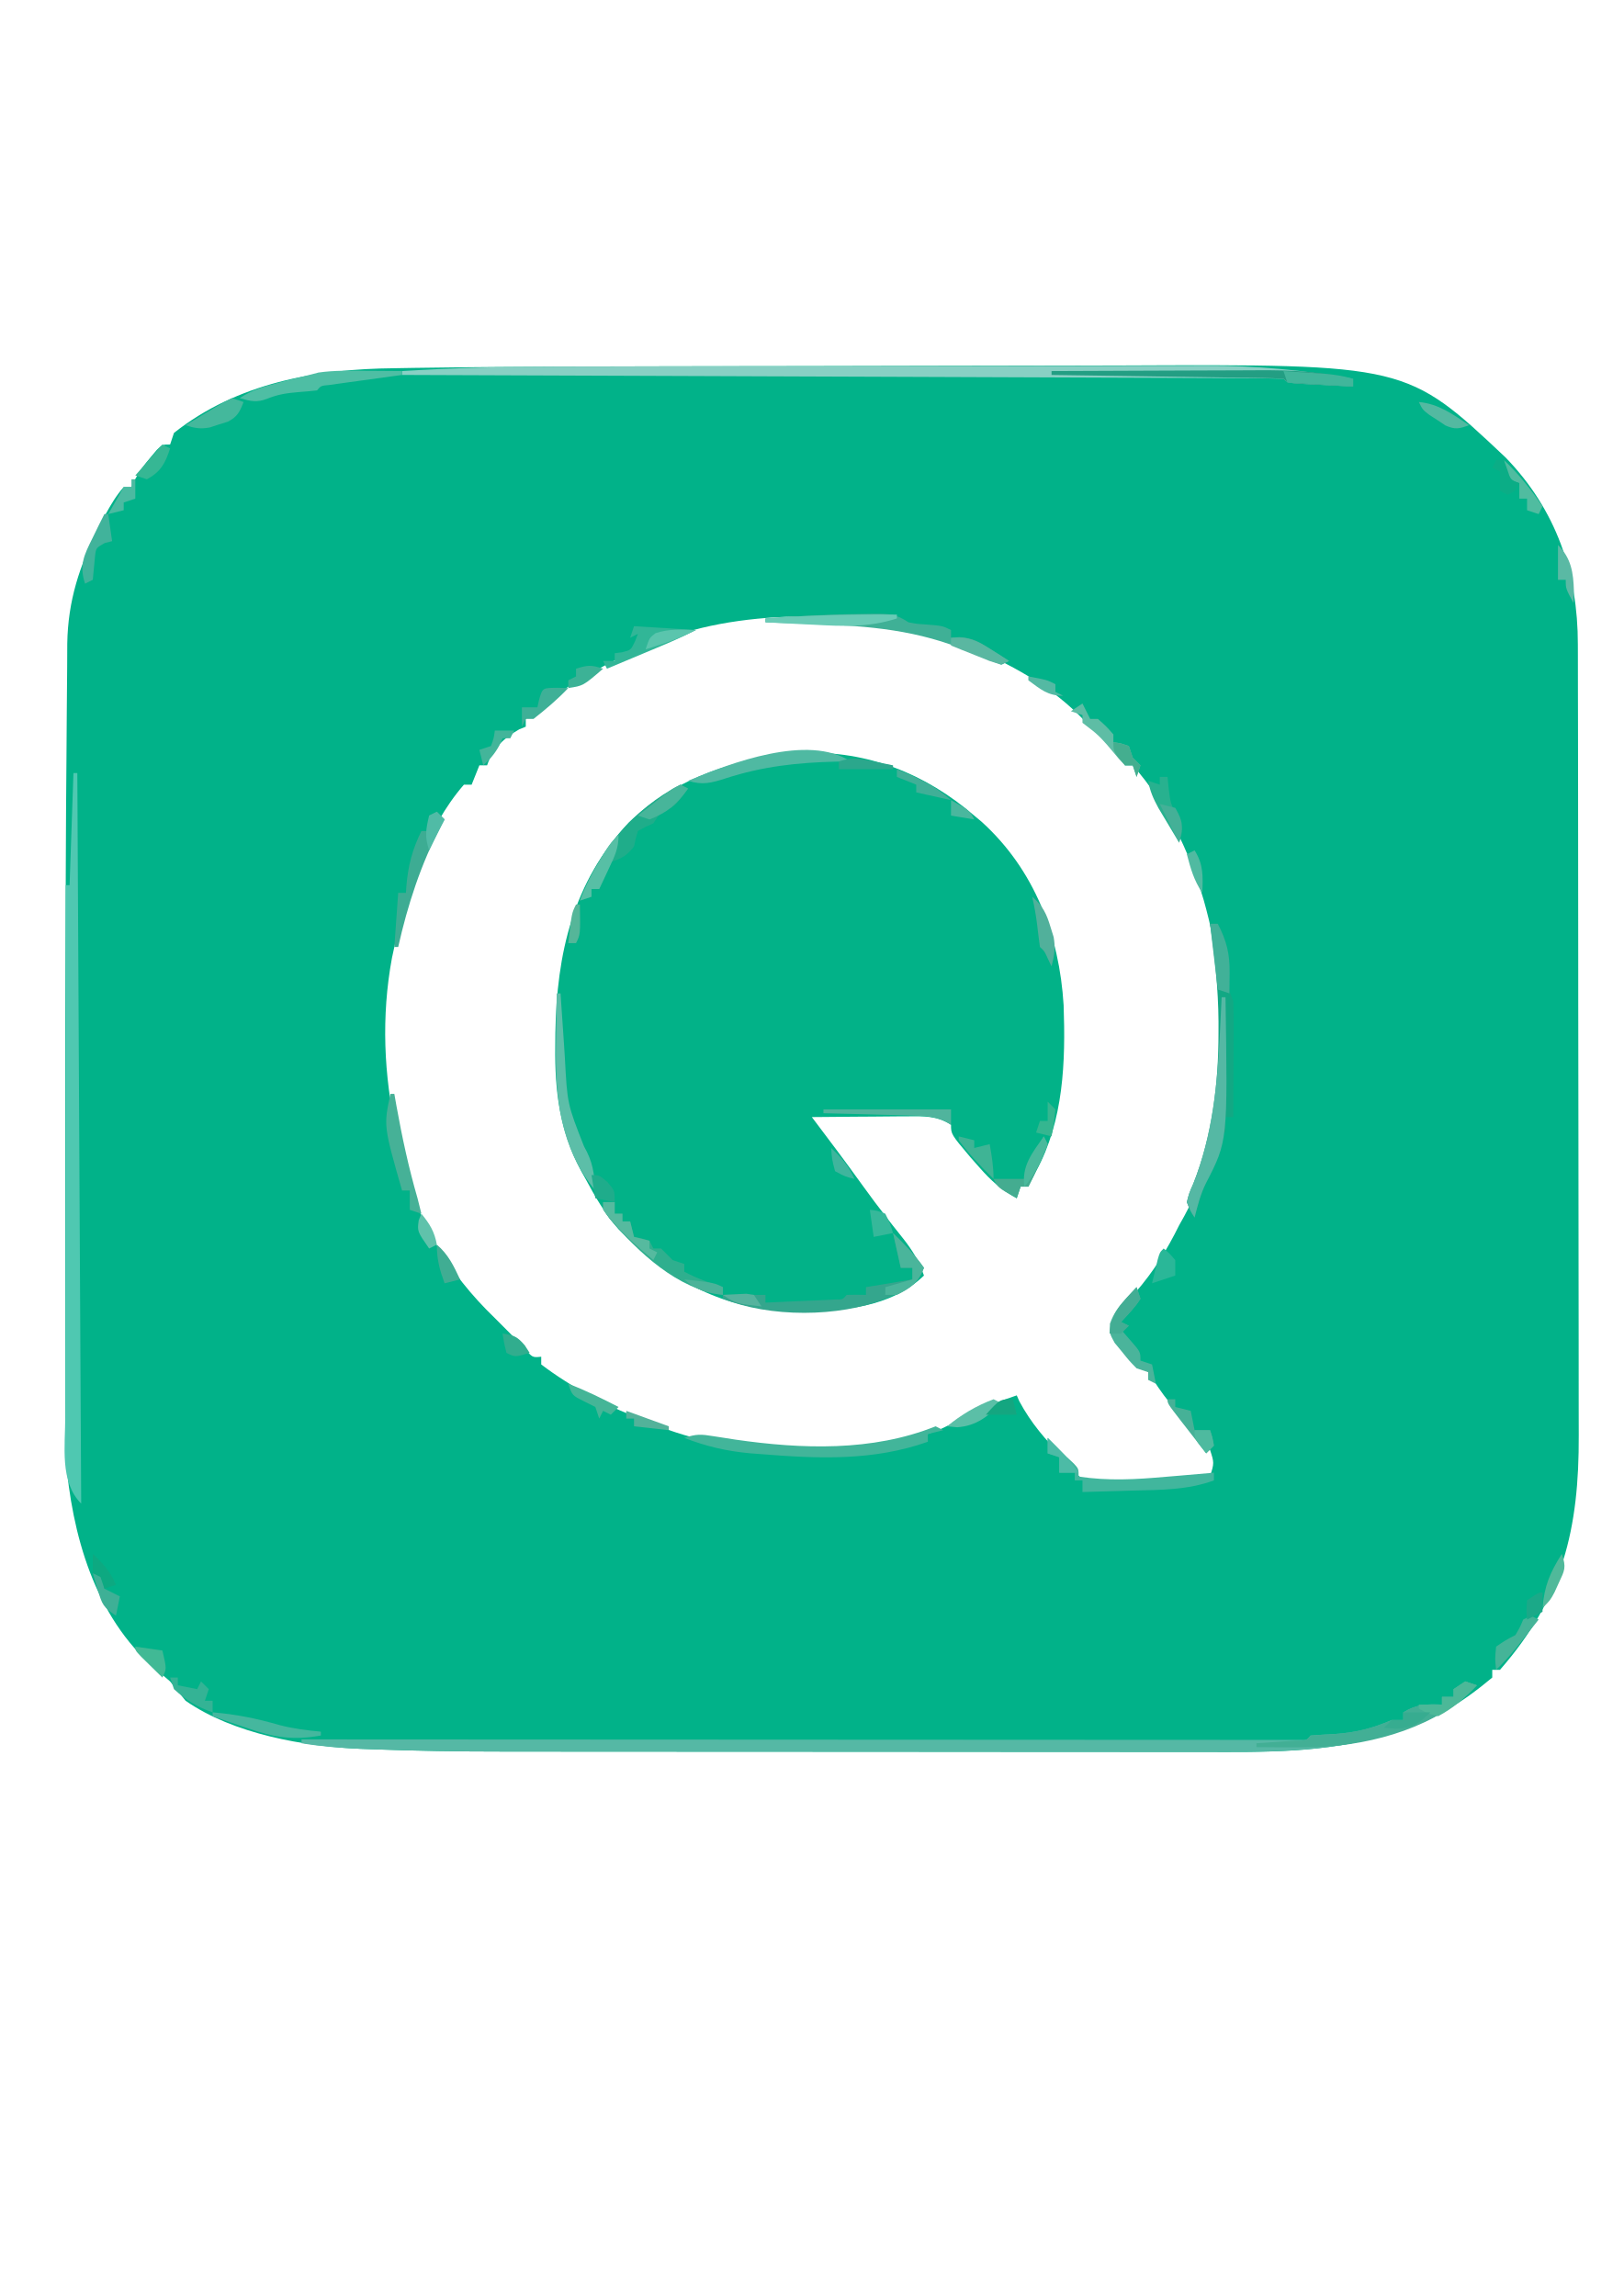
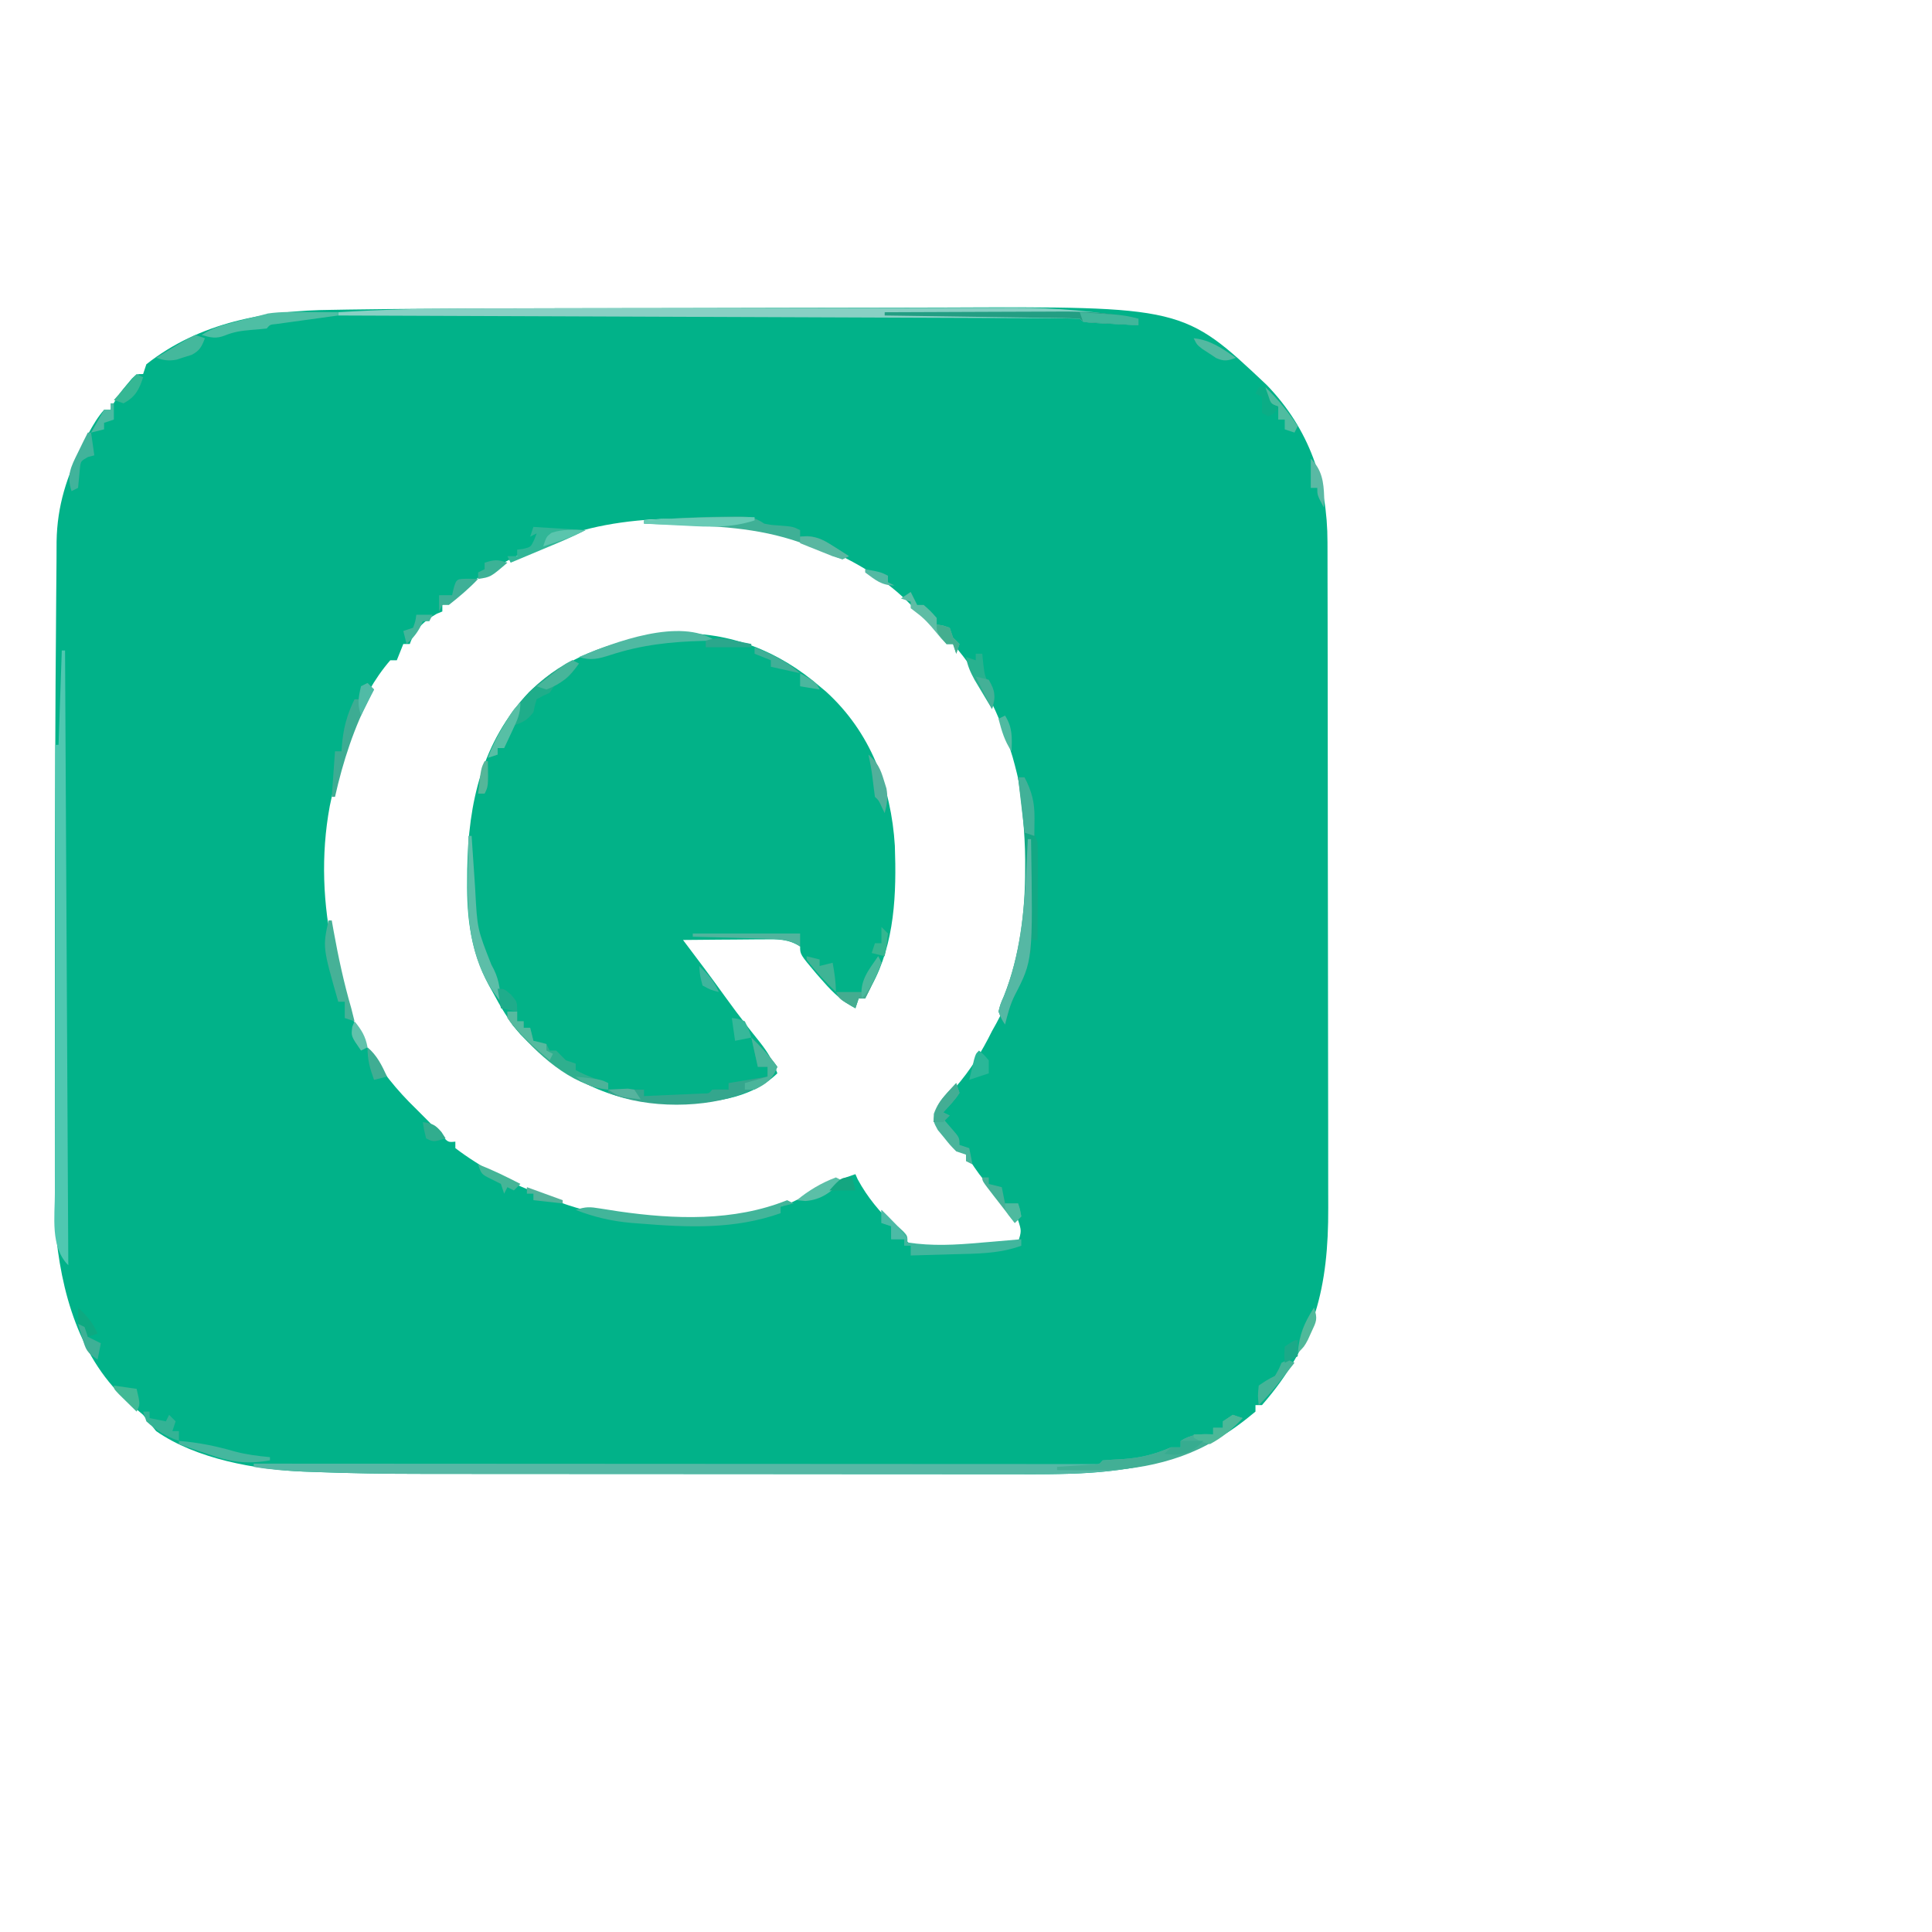
- <svg xmlns="http://www.w3.org/2000/svg" version="1.1" width="420" height="594">
+ <svg xmlns="http://www.w3.org/2000/svg" version="1.1" viewBox="0 0 594 594" preserveAspectRatio="xMidYMid meet">
  <path d="M0 0 C14.169 -0.128 28.338 -0.164 42.507 -0.186 C44.745 -0.19 46.983 -0.194 49.22 -0.199 C59.719 -0.218 70.217 -0.232 80.716 -0.24 C92.7 -0.25 104.683 -0.277 116.667 -0.317 C126.038 -0.347 135.409 -0.362 144.78 -0.365 C150.332 -0.367 155.884 -0.376 161.436 -0.402 C235.324 -0.724 235.324 -0.724 260.961 23.454 C274.025 37.008 279.623 53.334 279.605 71.803 C279.609 73.232 279.609 73.232 279.614 74.69 C279.623 77.866 279.624 81.042 279.626 84.218 C279.63 86.502 279.635 88.786 279.641 91.07 C279.654 97.265 279.66 103.459 279.665 109.653 C279.668 113.528 279.672 117.402 279.676 121.276 C279.688 132.022 279.699 142.768 279.702 153.513 C279.702 154.2 279.702 154.886 279.703 155.594 C279.703 156.282 279.703 156.97 279.703 157.679 C279.704 159.073 279.704 160.468 279.705 161.862 C279.705 162.554 279.705 163.245 279.705 163.958 C279.709 175.154 279.727 186.351 279.75 197.547 C279.774 209.067 279.786 220.587 279.787 232.106 C279.788 238.564 279.794 245.022 279.812 251.48 C279.829 257.559 279.831 263.638 279.822 269.717 C279.821 271.94 279.826 274.162 279.835 276.385 C279.937 300.551 275.75 318.42 259.464 337.052 C258.804 337.052 258.144 337.052 257.464 337.052 C257.464 337.712 257.464 338.372 257.464 339.052 C249.838 345.443 242.107 350.365 232.464 353.052 C231.63 353.324 230.796 353.596 229.937 353.876 C214.583 358.609 198.357 358.341 182.461 358.295 C180.302 358.296 178.143 358.298 175.984 358.301 C170.167 358.305 164.35 358.298 158.534 358.288 C152.408 358.279 146.282 358.281 140.155 358.281 C129.863 358.28 119.571 358.271 109.279 358.258 C97.443 358.242 85.607 358.237 73.771 358.238 C61.092 358.238 48.414 358.231 35.735 358.222 C32.119 358.22 28.503 358.219 24.887 358.219 C19.161 358.218 13.435 358.212 7.709 358.202 C5.629 358.199 3.55 358.198 1.47 358.198 C-9.699 358.2 -20.849 358.035 -32.011 357.617 C-33.052 357.58 -34.093 357.543 -35.166 357.505 C-49.868 356.898 -68.191 353.652 -80.536 345.052 C-81.875 343.39 -83.207 341.722 -84.536 340.052 C-85.812 338.93 -87.105 337.827 -88.411 336.739 C-104.057 323.332 -109.988 301.918 -111.536 282.052 C-111.676 277.569 -111.672 273.088 -111.665 268.603 C-111.666 267.262 -111.668 265.921 -111.67 264.58 C-111.675 260.939 -111.673 257.299 -111.67 253.658 C-111.667 249.763 -111.67 245.868 -111.671 241.973 C-111.673 235.366 -111.671 228.758 -111.666 222.151 C-111.661 215.533 -111.661 208.915 -111.666 202.297 C-111.682 180.387 -111.645 158.477 -111.546 136.567 C-111.535 134.012 -111.526 131.456 -111.516 128.901 C-111.48 119.507 -111.428 110.113 -111.341 100.719 C-111.304 96.71 -111.273 92.701 -111.258 88.691 C-111.243 84.968 -111.21 81.246 -111.162 77.523 C-111.141 75.533 -111.139 73.541 -111.138 71.55 C-110.962 60.508 -107.975 51.309 -102.973 41.552 C-102.394 40.407 -101.816 39.263 -101.219 38.083 C-99.801 35.53 -98.469 33.237 -96.536 31.052 C-95.876 31.052 -95.216 31.052 -94.536 31.052 C-94.267 30.469 -93.999 29.887 -93.723 29.286 C-92.521 27.024 -91.197 25.246 -89.536 23.302 C-89.02 22.688 -88.504 22.075 -87.973 21.443 C-86.536 20.052 -86.536 20.052 -84.536 20.052 C-84.206 19.062 -83.876 18.072 -83.536 17.052 C-67.213 4.129 -46.694 0.489 -26.476 0.317 C-24.834 0.289 -23.193 0.261 -21.551 0.231 C-14.368 0.111 -7.184 0.068 0 0 Z M44.464 70.052 C43.815 70.288 43.165 70.524 42.496 70.767 C30.095 75.399 17.381 82.197 7.464 91.052 C7.464 91.712 7.464 92.372 7.464 93.052 C6.908 93.279 6.351 93.506 5.777 93.739 C1.78 96.008 -1.075 98.671 -2.536 103.052 C-3.196 103.052 -3.856 103.052 -4.536 103.052 C-5.526 105.527 -5.526 105.527 -6.536 108.052 C-7.196 108.052 -7.856 108.052 -8.536 108.052 C-18.382 119.392 -23.409 135.586 -26.536 150.052 C-26.739 150.992 -26.943 151.931 -27.153 152.9 C-29.923 167.907 -29.299 183.233 -25.976 198.079 C-25.554 199.971 -25.174 201.873 -24.797 203.775 C-21.063 220.322 -12.693 234.362 -0.536 246.052 C2.056 248.632 4.626 251.221 7.152 253.864 C9.176 256.281 9.176 256.281 11.464 256.052 C11.464 256.712 11.464 257.372 11.464 258.052 C13.476 259.58 15.461 260.953 17.589 262.302 C18.22 262.703 18.85 263.104 19.499 263.518 C25.874 267.468 32.453 270.375 39.464 273.052 C40.38 273.431 41.295 273.81 42.238 274.2 C63.789 282.413 93.417 283.525 114.964 274.677 C116.807 273.822 118.641 272.947 120.464 272.052 C122.483 271.131 124.504 270.214 126.527 269.302 C127.405 268.895 128.283 268.487 129.187 268.068 C131.464 267.052 131.464 267.052 134.464 266.052 C134.691 266.568 134.918 267.083 135.152 267.614 C138.154 273.19 141.936 277.64 146.464 282.052 C147.145 282.939 147.826 283.826 148.527 284.739 C150.568 287.176 151.52 287.983 154.464 289.052 C157.765 289.145 157.765 289.145 161.418 288.81 C162.078 288.763 162.738 288.715 163.418 288.667 C165.518 288.514 167.616 288.346 169.714 288.177 C171.141 288.07 172.569 287.965 173.996 287.861 C177.486 287.603 180.976 287.331 184.464 287.052 C185.552 283.506 185.552 283.506 184.448 280.111 C183.924 279.505 183.399 278.899 182.859 278.275 C182.287 277.596 181.716 276.917 181.127 276.218 C180.516 275.524 179.906 274.83 179.277 274.114 C178.094 272.732 176.913 271.348 175.734 269.962 C175.168 269.3 174.602 268.638 174.02 267.957 C171.962 265.437 170.239 262.776 168.464 260.052 C166.818 258.365 165.152 256.697 163.464 255.052 C161.089 252.552 161.089 252.552 159.464 250.052 C159.683 245.269 162.032 242.887 165.152 239.427 C169.863 234.024 173.283 228.492 176.464 222.052 C176.904 221.266 177.344 220.479 177.796 219.669 C191.002 195.492 190.112 163.744 182.821 137.89 C179.04 125.272 173.272 112.973 164.464 103.052 C163.804 103.052 163.144 103.052 162.464 103.052 C162.087 102.168 162.087 102.168 161.703 101.267 C160.31 98.776 158.844 97.429 156.652 95.614 C154.35 93.695 152.206 91.785 150.117 89.63 C142.281 82.013 132.586 76.769 122.589 72.552 C121.818 72.226 121.046 71.9 120.251 71.564 C98.772 62.905 66.167 62.094 44.464 70.052 Z " fill="#01B289" transform="translate(128.5356,94.94802)" />
  <path d="M0 0 C16.645 -0.713 31.863 5.402 44.355 16.188 C45.012 16.737 45.668 17.286 46.344 17.852 C59.951 30.232 66.377 47.131 67.481 65.243 C68 79.807 67.509 95.126 60.355 108.188 C59.686 109.519 59.019 110.852 58.355 112.188 C57.695 112.188 57.035 112.188 56.355 112.188 C55.86 113.672 55.86 113.672 55.355 115.188 C51.381 113.046 48.697 110.64 45.73 107.25 C44.975 106.395 44.22 105.541 43.441 104.66 C38.355 98.631 38.355 98.631 38.355 96.188 C34.619 93.788 31.328 93.958 26.965 93.992 C25.908 93.996 25.908 93.996 24.83 94.001 C22.588 94.012 20.347 94.037 18.105 94.062 C16.582 94.073 15.059 94.082 13.535 94.09 C9.808 94.112 6.082 94.146 2.355 94.188 C2.959 94.991 3.563 95.794 4.186 96.621 C4.994 97.697 5.802 98.772 6.609 99.848 C7.794 101.424 7.794 101.424 9.002 103.031 C11.125 105.878 13.218 108.743 15.293 111.625 C17.48 114.657 19.701 117.649 22.008 120.59 C22.46 121.167 22.912 121.745 23.377 122.34 C24.257 123.459 25.141 124.575 26.031 125.685 C28.416 128.721 30.125 131.523 31.355 135.188 C22.724 143.522 10.336 144.449 -1.051 144.273 C-1.907 144.245 -2.763 144.217 -3.645 144.188 C-4.521 144.159 -5.398 144.131 -6.301 144.102 C-23.046 143.091 -36.043 134.893 -47.645 123.188 C-51.187 119.168 -53.695 114.823 -56.207 110.125 C-56.786 109.093 -56.786 109.093 -57.377 108.041 C-62.862 97.809 -64.162 87.48 -64.02 76 C-64.011 74.822 -64.002 73.644 -63.993 72.43 C-63.65 51.886 -59.442 33.306 -44.957 17.938 C-32.445 6.065 -16.859 1.195 0 0 Z " fill="#02B288" transform="translate(207.6445,194.8125)" />
  <path d="M0 0 C0.99 0.33 1.98 0.66 3 1 C-3.027 7.491 -9.739 10.32 -18 13 C-18.844 13.28 -19.689 13.559 -20.559 13.848 C-35.941 18.507 -52.094 18.289 -68.004 18.243 C-70.163 18.244 -72.322 18.246 -74.481 18.249 C-80.297 18.253 -86.114 18.246 -91.931 18.236 C-98.057 18.227 -104.183 18.229 -110.309 18.229 C-120.601 18.228 -130.893 18.22 -141.185 18.206 C-153.021 18.19 -164.857 18.185 -176.693 18.186 C-189.372 18.186 -202.051 18.179 -214.73 18.17 C-218.346 18.168 -221.962 18.167 -225.578 18.167 C-231.304 18.166 -237.03 18.16 -242.756 18.15 C-244.835 18.147 -246.915 18.146 -248.994 18.146 C-260.173 18.148 -271.331 17.98 -282.502 17.553 C-283.547 17.515 -284.592 17.476 -285.669 17.436 C-290.846 17.22 -295.888 16.855 -301 16 C-301 15.67 -301 15.34 -301 15 C-300.45 15 -299.9 15.001 -299.334 15.001 C-266.784 15.024 -234.234 15.041 -201.684 15.051 C-197.779 15.052 -193.875 15.054 -189.971 15.055 C-189.194 15.055 -188.416 15.055 -187.616 15.056 C-175.013 15.06 -162.41 15.068 -149.808 15.077 C-136.886 15.086 -123.964 15.092 -111.043 15.094 C-103.063 15.095 -95.083 15.1 -87.103 15.108 C-80.995 15.114 -74.886 15.114 -68.777 15.113 C-66.264 15.113 -63.75 15.115 -61.237 15.119 C-57.821 15.124 -54.406 15.123 -50.991 15.12 C-49.982 15.123 -48.973 15.126 -47.934 15.129 C-47.026 15.127 -46.119 15.125 -45.184 15.123 C-43.999 15.124 -43.999 15.124 -42.791 15.124 C-40.976 15.195 -40.976 15.195 -40 14 C-37.982 13.84 -35.96 13.723 -33.938 13.625 C-28.323 13.249 -24.142 12.19 -19 10 C-18.01 10 -17.02 10 -16 10 C-16 9.34 -16 8.68 -16 8 C-12.598 5.906 -9.947 5.821 -6 6 C-6 5.34 -6 4.68 -6 4 C-5.01 4 -4.02 4 -3 4 C-3 3.34 -3 2.68 -3 2 C-1.515 1.01 -1.515 1.01 0 0 Z " fill="#55B8A5" transform="translate(379,435)" />
  <path d="M0 0 C2.01 -0.005 4.019 -0.01 6.029 -0.015 C11.428 -0.028 16.827 -0.035 22.226 -0.039 C25.612 -0.042 28.998 -0.046 32.384 -0.051 C43.018 -0.064 53.652 -0.074 64.286 -0.078 C76.49 -0.082 88.695 -0.1 100.899 -0.129 C110.386 -0.15 119.873 -0.16 129.36 -0.162 C135.003 -0.163 140.646 -0.169 146.289 -0.187 C151.599 -0.203 156.909 -0.205 162.219 -0.196 C164.15 -0.196 166.082 -0.2 168.013 -0.21 C181.001 -0.273 193.367 0.898 206.158 3.161 C206.158 3.821 206.158 4.481 206.158 5.161 C203.346 5.021 200.533 4.874 197.721 4.724 C196.919 4.684 196.116 4.645 195.289 4.604 C189.272 4.274 189.272 4.274 188.158 3.161 C185.226 3.051 182.316 3.006 179.382 3.003 C178.451 2.998 177.519 2.993 176.558 2.988 C173.411 2.972 170.263 2.964 167.115 2.956 C164.869 2.946 162.622 2.936 160.376 2.926 C154.256 2.899 148.137 2.878 142.017 2.858 C135.63 2.836 129.242 2.809 122.855 2.782 C112.127 2.737 101.399 2.697 90.671 2.658 C79.619 2.619 68.567 2.578 57.516 2.533 C56.835 2.531 56.154 2.528 55.453 2.525 C52.038 2.512 48.622 2.498 45.207 2.484 C16.858 2.37 -11.492 2.263 -39.842 2.161 C-39.842 1.831 -39.842 1.501 -39.842 1.161 C-26.549 0.334 -13.316 0.007 0 0 Z " fill="#88D0C4" transform="translate(143.8416,94.83887)" />
  <path d="M0 0 C0.33 0 0.66 0 1 0 C1.33 62.37 1.66 124.74 2 189 C-3.62 183.38 -2.116 174.062 -2.124 166.488 C-2.121 165.123 -2.117 163.758 -2.114 162.392 C-2.113 160.933 -2.113 159.473 -2.114 158.014 C-2.114 154.077 -2.108 150.139 -2.101 146.202 C-2.095 142.078 -2.095 137.954 -2.093 133.83 C-2.09 126.032 -2.082 118.234 -2.072 110.435 C-2.061 101.552 -2.055 92.67 -2.05 83.787 C-2.04 65.525 -2.022 47.262 -2 29 C-1.67 29 -1.34 29 -1 29 C-0.67 19.43 -0.34 9.86 0 0 Z " fill="#4FC8B1" transform="translate(19,200)" />
  <path d="M0 0 C0.66 0 1.32 0 2 0 C4.658 5.138 5.073 8.915 4.938 14.625 C4.889 17.151 4.889 17.151 6 20 C6.084 22.284 6.107 24.57 6.098 26.855 C6.096 27.517 6.095 28.179 6.093 28.86 C6.088 30.969 6.075 33.078 6.062 35.188 C6.057 36.619 6.053 38.051 6.049 39.482 C6.038 42.988 6.021 46.494 6 50 C5.34 50 4.68 50 4 50 C4 51.32 4 52.64 4 54 C3.34 54 2.68 54 2 54 C2.124 55.207 2.124 55.207 2.25 56.438 C1.965 60.496 0.756 63.117 -0.977 66.742 C-2.348 69.769 -3.179 72.785 -4 76 C-5.105 74.301 -5.105 74.301 -6 72 C-5.426 69.73 -5.426 69.73 -4.312 67.188 C0.602 54.801 2.197 41.316 2.188 28.062 C2.188 27.156 2.189 26.25 2.189 25.316 C2.124 16.78 1.238 8.437 0 0 Z " fill="#12A884" transform="translate(313,239)" />
  <path d="M0 0 C2.932 2.853 5.643 5.651 8 9 C5.974 13.941 2.705 15.006 -2 17 C-14.042 21.868 -32.015 21.859 -44 17 C-44 16.67 -44 16.34 -44 16 C-40.37 16 -36.74 16 -33 16 C-33 16.66 -33 17.32 -33 18 C-29.687 17.862 -26.375 17.713 -23.062 17.562 C-22.117 17.523 -21.171 17.484 -20.197 17.443 C-19.298 17.401 -18.399 17.36 -17.473 17.316 C-16.64 17.28 -15.807 17.243 -14.949 17.205 C-12.997 17.206 -12.997 17.206 -12 16 C-10.334 15.959 -8.666 15.957 -7 16 C-7 15.34 -7 14.68 -7 14 C-3.04 13.34 0.92 12.68 5 12 C5 11.01 5 10.02 5 9 C4.01 9 3.02 9 2 9 C1.34 6.03 0.68 3.06 0 0 Z " fill="#34A68D" transform="translate(231,319)" />
  <path d="M0 0 C1.155 -0.019 1.155 -0.019 2.333 -0.039 C6.161 -0.046 7.926 0.013 11.188 2.188 C13.4 2.605 13.4 2.605 15.75 2.75 C19.996 3.092 19.996 3.092 22.188 4.188 C22.188 4.848 22.188 5.508 22.188 6.188 C23.261 6.095 23.261 6.095 24.355 6 C27.821 6.229 29.592 7.326 32.5 9.188 C33.383 9.744 34.266 10.301 35.176 10.875 C35.84 11.308 36.504 11.741 37.188 12.188 C36.528 12.518 35.867 12.848 35.188 13.188 C32.451 12.151 29.8 11.053 27.125 9.875 C13.745 4.181 1.098 3.114 -13.375 2.625 C-14.574 2.582 -15.774 2.539 -17.01 2.494 C-19.944 2.389 -22.878 2.287 -25.812 2.188 C-25.812 1.857 -25.812 1.528 -25.812 1.188 C-17.211 0.531 -8.628 0.07 0 0 Z " fill="#3FB096" transform="translate(223.8125,158.8125)" />
  <path d="M0 0 C0.99 0.495 0.99 0.495 2 1 C0.68 1.33 -0.64 1.66 -2 2 C-2 2.66 -2 3.32 -2 4 C-16.167 9.025 -30.505 8.389 -45.25 7.188 C-46.173 7.118 -47.096 7.048 -48.047 6.976 C-54.058 6.434 -59.369 5.175 -65 3 C-61.848 1.949 -60.649 2.039 -57.457 2.559 C-56.556 2.698 -55.656 2.837 -54.728 2.98 C-53.766 3.131 -52.804 3.282 -51.812 3.438 C-34.685 5.91 -16.358 6.592 0 0 Z " fill="#42B59A" transform="translate(242,369)" />
  <path d="M0 0 C0.99 0.33 1.98 0.66 3 1 C-6.882 11.642 -23.726 16.376 -38 17 C-43.334 17.094 -48.666 17.059 -54 17 C-54 16.67 -54 16.34 -54 16 C-53.073 15.939 -52.146 15.879 -51.191 15.816 C-49.994 15.733 -48.796 15.649 -47.562 15.562 C-45.77 15.441 -45.77 15.441 -43.941 15.316 C-41.114 15.323 -41.114 15.323 -40 14 C-37.982 13.84 -35.96 13.723 -33.938 13.625 C-28.323 13.249 -24.142 12.19 -19 10 C-18.01 10 -17.02 10 -16 10 C-16 9.34 -16 8.68 -16 8 C-12.598 5.906 -9.947 5.821 -6 6 C-6 5.34 -6 4.68 -6 4 C-5.01 4 -4.02 4 -3 4 C-3 3.34 -3 2.68 -3 2 C-2.01 1.34 -1.02 0.68 0 0 Z " fill="#42AF95" transform="translate(379,435)" />
  <path d="M0 0 C0.66 0.33 1.32 0.66 2 1 C-1.625 5.875 -1.625 5.875 -5 7 C-5.99 8.485 -5.99 8.485 -7 10 C-7.681 10.309 -8.361 10.619 -9.062 10.938 C-9.702 11.288 -10.341 11.639 -11 12 C-11.591 13.946 -11.591 13.946 -12 16 C-13.97 18.418 -14.955 18.985 -18 20 C-19.716 23.503 -19.716 23.503 -21 27 C-21.66 27 -22.32 27 -23 27 C-23 27.66 -23 28.32 -23 29 C-23.99 29.33 -24.98 29.66 -26 30 C-21.077 17.122 -12.351 6.396 0 0 Z " fill="#1FAD8A" transform="translate(176,203)" />
  <path d="M0 0 C8.546 -0.047 17.091 -0.082 25.637 -0.104 C29.606 -0.114 33.576 -0.128 37.545 -0.151 C41.383 -0.173 45.222 -0.185 49.06 -0.19 C50.516 -0.193 51.973 -0.201 53.429 -0.211 C61.815 -0.272 69.797 0.094 78 2 C78 2.66 78 3.32 78 4 C75.187 3.86 72.375 3.713 69.562 3.562 C68.359 3.504 68.359 3.504 67.131 3.443 C61.113 3.113 61.113 3.113 60 2 C58.129 1.877 56.253 1.822 54.379 1.795 C53.177 1.775 51.976 1.755 50.739 1.734 C49.431 1.718 48.124 1.701 46.777 1.684 C45.434 1.663 44.09 1.642 42.746 1.621 C39.203 1.565 35.66 1.516 32.118 1.468 C28.505 1.418 24.892 1.362 21.279 1.307 C14.186 1.199 7.093 1.098 0 1 C0 0.67 0 0.34 0 0 Z " fill="#239E83" transform="translate(272,96)" />
  <path d="M0 0 C1.667 1.667 3.333 3.333 5 5 C5.897 5.835 5.897 5.835 6.812 6.688 C8 8 8 8 8 10 C15.677 11.174 22.847 10.75 30.562 10.062 C32.362 9.913 32.362 9.913 34.197 9.76 C37.132 9.514 40.066 9.261 43 9 C43 9.66 43 10.32 43 11 C36.152 13.503 29.292 13.443 22.062 13.625 C20.178 13.683 20.178 13.683 18.256 13.742 C15.171 13.836 12.086 13.922 9 14 C9 13.01 9 12.02 9 11 C8.34 11 7.68 11 7 11 C7 10.34 7 9.68 7 9 C5.68 9 4.36 9 3 9 C3 7.68 3 6.36 3 5 C2.01 4.67 1.02 4.34 0 4 C0 2.68 0 1.36 0 0 Z " fill="#41B69D" transform="translate(271,372)" />
  <path d="M0 0 C0.99 0 1.98 0 3 0 C3 0.99 3 1.98 3 3 C3.66 3 4.32 3 5 3 C5 3.66 5 4.32 5 5 C5.66 5 6.32 5 7 5 C7.33 6.32 7.66 7.64 8 9 C8.639 9.124 9.279 9.248 9.938 9.375 C10.618 9.581 11.299 9.787 12 10 C12.33 10.66 12.66 11.32 13 12 C13.66 12 14.32 12 15 12 C16 13 17 14 18 15 C18.99 15.33 19.98 15.66 21 16 C21 16.66 21 17.32 21 18 C24.225 19.737 27.513 20.891 31 22 C31 22.66 31 23.32 31 24 C19.261 22.627 9.185 13.01 1.715 4.352 C0 2 0 2 0 0 Z " fill="#2FAF8E" transform="translate(156,311)" />
  <path d="M0 0 C0.33 0 0.66 0 1 0 C1.05 0.771 1.1 1.542 1.152 2.336 C1.386 5.87 1.63 9.404 1.875 12.938 C1.954 14.15 2.032 15.362 2.113 16.611 C2.742 28.584 2.742 28.584 7.062 39.562 C9.363 43.643 9.676 46.38 10 51 C0.862 40.034 -0.479 26.521 -0.188 12.75 C-0.174 11.516 -0.16 10.283 -0.146 9.012 C-0.112 6.007 -0.063 3.004 0 0 Z " fill="#5CBEA8" transform="translate(144,257)" />
  <path d="M0 0 C0.884 0.005 1.767 0.009 2.678 0.014 C4.848 0.025 7.018 0.043 9.188 0.062 C9.188 0.393 9.188 0.723 9.188 1.062 C8.241 1.191 8.241 1.191 7.276 1.322 C4.433 1.71 1.592 2.105 -1.25 2.5 C-2.74 2.702 -2.74 2.702 -4.26 2.908 C-5.204 3.04 -6.148 3.172 -7.121 3.309 C-7.996 3.429 -8.87 3.549 -9.771 3.674 C-11.799 3.862 -11.799 3.862 -12.812 5.062 C-14.392 5.247 -15.977 5.385 -17.562 5.5 C-20.596 5.763 -22.781 6.05 -25.625 7.188 C-28.38 8.29 -30.006 7.864 -32.812 7.062 C-29.467 4.832 -26.273 3.974 -22.438 3 C-21.777 2.827 -21.117 2.653 -20.438 2.475 C-18.567 1.988 -16.69 1.525 -14.812 1.062 C-14.033 0.859 -13.253 0.655 -12.449 0.445 C-8.307 -0.156 -4.179 -0.041 0 0 Z " fill="#4EBEA4" transform="translate(94.8125,95.9375)" />
  <path d="M0 0 C0.33 0 0.66 0 1 0 C1.578 37.18 1.578 37.18 -4.047 48.094 C-5.481 50.963 -6.208 53.9 -7 57 C-8.105 55.301 -8.105 55.301 -9 53 C-8.426 50.73 -8.426 50.73 -7.312 48.188 C-2.376 35.745 -1.059 22.274 -0.438 9 C-0.394 8.13 -0.351 7.26 -0.307 6.363 C-0.202 4.242 -0.1 2.121 0 0 Z " fill="#55B8A4" transform="translate(316,258)" />
  <path d="M0 0 C0.66 0.66 1.32 1.32 2 2 C1.697 2.548 1.394 3.096 1.082 3.66 C-4.121 13.505 -7.564 24.149 -10 35 C-10.33 35 -10.66 35 -11 35 C-10.67 30.38 -10.34 25.76 -10 21 C-9.34 21 -8.68 21 -8 21 C-7.944 20.147 -7.944 20.147 -7.887 19.277 C-7.43 13.916 -6.365 9.833 -4 5 C-3.34 5 -2.68 5 -2 5 C-2 3.68 -2 2.36 -2 1 C-1.34 0.67 -0.68 0.34 0 0 Z " fill="#3DAC93" transform="translate(113,210)" />
  <path d="M0 0 C-1.852 0.021 -1.852 0.021 -3.742 0.043 C-13.733 0.283 -22.727 1.261 -32.261 4.36 C-35.972 5.552 -38.277 6.176 -42 5 C-31.093 0.396 -10.878 -7.252 0 0 Z " fill="#4FB9A2" transform="translate(220,197)" />
  <path d="M0 0 C5.28 0.33 10.56 0.66 16 1 C13.158 2.421 10.376 3.721 7.453 4.945 C6.609 5.3 5.764 5.654 4.895 6.02 C4.022 6.384 3.149 6.749 2.25 7.125 C1.362 7.498 0.474 7.87 -0.441 8.254 C-2.627 9.17 -4.813 10.086 -7 11 C-7.33 10.34 -7.66 9.68 -8 9 C-7.01 9 -6.02 9 -5 9 C-5 8.34 -5 7.68 -5 7 C-4.381 6.918 -3.763 6.835 -3.125 6.75 C-0.816 6.187 -0.816 6.187 0.25 3.938 C0.621 2.978 0.621 2.978 1 2 C0.01 2.495 0.01 2.495 -1 3 C-0.67 2.01 -0.34 1.02 0 0 Z " fill="#31B697" transform="translate(164,162)" />
  <path d="M0 0 C0.33 0.99 0.66 1.98 1 3 C-0.404 5.264 -2.197 7.021 -4 9 C-3.34 9.33 -2.68 9.66 -2 10 C-2.99 10.495 -2.99 10.495 -4 11 C-3.175 11.949 -2.35 12.898 -1.5 13.875 C1 16.75 1 16.75 1 19 C1.99 19.33 2.98 19.66 4 20 C4.33 21.65 4.66 23.3 5 25 C4.34 24.67 3.68 24.34 3 24 C3 23.34 3 22.68 3 22 C2.01 21.67 1.02 21.34 0 21 C-1.859 19.109 -1.859 19.109 -3.75 16.75 C-4.384 15.982 -5.018 15.213 -5.672 14.422 C-7 12 -7 12 -6.895 9.441 C-5.926 6.799 -4.837 5.249 -2.938 3.188 C-2.39 2.583 -1.842 1.978 -1.277 1.355 C-0.856 0.908 -0.434 0.461 0 0 Z " fill="#4AB49B" transform="translate(294,333)" />
  <path d="M0 0 C0.33 0 0.66 0 1 0 C1.182 1.027 1.364 2.055 1.551 3.113 C3.009 11.203 4.707 19.099 7 27 C7.34 28.332 7.675 29.665 8 31 C7.01 30.67 6.02 30.34 5 30 C5 28.35 5 26.7 5 25 C4.34 25 3.68 25 3 25 C-1.777 8.292 -1.777 8.292 0 0 Z " fill="#46B197" transform="translate(101,283)" />
  <path d="M0 0 C0.66 1.32 1.32 2.64 2 4 C2.66 4 3.32 4 4 4 C6.125 5.875 6.125 5.875 8 8 C8 8.66 8 9.32 8 10 C8.959 10.155 8.959 10.155 9.938 10.312 C10.958 10.653 10.958 10.653 12 11 C12.33 11.99 12.66 12.98 13 14 C13.66 14.66 14.32 15.32 15 16 C14.67 16.99 14.34 17.98 14 19 C13.67 18.01 13.34 17.02 13 16 C12.34 16 11.68 16 11 16 C9.414 14.355 9.414 14.355 7.625 12.188 C5.764 9.937 4.131 8.096 1.773 6.363 C1.188 5.913 0.603 5.464 0 5 C0 4.34 0 3.68 0 3 C-0.99 2.67 -1.98 2.34 -3 2 C-2.01 1.34 -1.02 0.68 0 0 Z " fill="#5EBDA5" transform="translate(280,182)" />
  <path d="M0 0 C0.66 0 1.32 0 2 0 C2.103 1.031 2.206 2.062 2.312 3.125 C2.806 7.003 2.806 7.003 4.625 10.188 C6.149 13.306 6.005 13.87 5 17 C3.848 15.087 2.704 13.169 1.562 11.25 C0.924 10.183 0.286 9.115 -0.371 8.016 C-1.695 5.565 -2.533 3.71 -3 1 C-2.01 1.33 -1.02 1.66 0 2 C0 1.34 0 0.68 0 0 Z " fill="#28B18F" transform="translate(300,201)" />
  <path d="M0 0 C2.932 2.853 5.643 5.651 8 9 C6.549 12.826 4.642 14.223 1 16 C0.01 16 -0.98 16 -2 16 C-2 15.34 -2 14.68 -2 14 C0.31 13.34 2.62 12.68 5 12 C5 11.01 5 10.02 5 9 C4.01 9 3.02 9 2 9 C1.34 6.03 0.68 3.06 0 0 Z " fill="#4AB59B" transform="translate(231,319)" />
  <path d="M0 0 C0.33 0.66 0.66 1.32 1 2 C-0.466 5.77 -2.134 9.412 -4 13 C-4.66 13 -5.32 13 -6 13 C-6.33 13.99 -6.66 14.98 -7 16 C-11.875 13.25 -11.875 13.25 -13 11 C-10.36 11 -7.72 11 -5 11 C-4.918 10.484 -4.835 9.969 -4.75 9.438 C-3.679 5.955 -1.865 3.128 0 0 Z " fill="#44AC90" transform="translate(270,294)" />
  <path d="M0 0 C0 0.33 0 0.66 0 1 C-7.27 3.357 -13.926 3.041 -21.5 2.625 C-22.704 2.568 -23.908 2.512 -25.148 2.453 C-28.1 2.313 -31.05 2.161 -34 2 C-34 1.67 -34 1.34 -34 1 C-22.648 0.134 -11.384 -0.119 0 0 Z " fill="#69CBB6" transform="translate(232,159)" />
  <path d="M0 0 C6.057 0.497 11.502 1.616 17.336 3.301 C20.889 4.233 24.347 4.655 28 5 C28 5.33 28 5.66 28 6 C20.741 7.282 15.833 6.507 8.938 4.062 C8.072 3.772 7.206 3.481 6.314 3.182 C4.204 2.47 2.1 1.743 0 1 C0 0.67 0 0.34 0 0 Z " fill="#45B79E" transform="translate(55,443)" />
  <path d="M0 0 C0.99 0.33 1.98 0.66 3 1 C2.011 3.568 1.444 4.762 -1.023 6.082 C-1.799 6.323 -2.575 6.564 -3.375 6.812 C-4.146 7.066 -4.917 7.32 -5.711 7.582 C-8.173 8.032 -9.649 7.789 -12 7 C-10.376 6.02 -8.75 5.041 -7.125 4.062 C-6.22 3.517 -5.315 2.972 -4.383 2.41 C-2.948 1.561 -1.491 0.746 0 0 Z " fill="#44B89C" transform="translate(60,103)" />
  <path d="M0 0 C0.99 0 1.98 0 3 0 C3 0.99 3 1.98 3 3 C3.66 3 4.32 3 5 3 C5 3.66 5 4.32 5 5 C5.66 5 6.32 5 7 5 C7.33 6.32 7.66 7.64 8 9 C9.32 9.33 10.64 9.66 12 10 C12 10.66 12 11.32 12 12 C12.66 12.33 13.32 12.66 14 13 C13.67 13.66 13.34 14.32 13 15 C8.205 10.979 3.746 7.034 0 2 C0 1.34 0 0.68 0 0 Z " fill="#56BA9F" transform="translate(156,311)" />
  <path d="M0 0 C0.33 0 0.66 0 1 0 C1.33 2.31 1.66 4.62 2 7 C1.361 7.165 0.721 7.33 0.062 7.5 C-2.167 8.774 -2.167 8.774 -2.418 10.879 C-2.486 11.599 -2.555 12.32 -2.625 13.062 C-2.749 14.362 -2.873 15.661 -3 17 C-3.66 17.33 -4.32 17.66 -5 18 C-6.579 13.21 -5.244 10.596 -3.062 6.188 C-2.497 5.026 -1.931 3.865 -1.348 2.668 C-0.903 1.788 -0.458 0.907 0 0 Z " fill="#41B39B" transform="translate(27,133)" />
  <path d="M0 0 C10.89 0 21.78 0 33 0 C33 1.32 33 2.64 33 4 C32.218 3.518 32.218 3.518 31.421 3.026 C28.286 1.697 25.667 1.675 22.266 1.586 C20.97 1.547 19.675 1.509 18.34 1.469 C16.977 1.437 15.613 1.406 14.25 1.375 C12.871 1.337 11.492 1.298 10.113 1.258 C6.742 1.164 3.371 1.078 0 1 C0 0.67 0 0.34 0 0 Z " fill="#50B49D" transform="translate(213,287)" />
  <path d="M0 0 C2.25 0.141 4.5 0.288 6.75 0.438 C8.629 0.559 8.629 0.559 10.547 0.684 C13.183 0.925 15.48 1.243 18 2 C18 2.66 18 3.32 18 4 C12.39 3.67 6.78 3.34 1 3 C0.67 2.01 0.34 1.02 0 0 Z " fill="#41B69B" transform="translate(332,96)" />
  <path d="M0 0 C0.66 0 1.32 0 2 0 C4.276 4.401 5.121 7.72 5.062 12.688 C5.053 13.681 5.044 14.675 5.035 15.699 C5.024 16.458 5.012 17.218 5 18 C4.01 17.67 3.02 17.34 2 17 C1.34 11.39 0.68 5.78 0 0 Z " fill="#41B198" transform="translate(313,239)" />
  <path d="M0 0 C0.66 0 1.32 0 2 0 C2 0.66 2 1.32 2 2 C3.32 2.33 4.64 2.66 6 3 C6.33 4.65 6.66 6.3 7 8 C8.32 8 9.64 8 11 8 C11.625 9.875 11.625 9.875 12 12 C11.34 12.66 10.68 13.32 10 14 C8.33 11.856 6.664 9.71 5 7.562 C4.523 6.951 4.046 6.339 3.555 5.709 C0 1.113 0 1.113 0 0 Z " fill="#46B197" transform="translate(302,362)" />
  <path d="M0 0 C0 3.552 -0.994 5.488 -2.5 8.688 C-3.196 10.178 -3.196 10.178 -3.906 11.699 C-4.448 12.838 -4.448 12.838 -5 14 C-5.66 14 -6.32 14 -7 14 C-7 14.66 -7 15.32 -7 16 C-7.99 16.33 -8.98 16.66 -10 17 C-8.643 13.366 -7.007 10.13 -5 6.812 C-4.484 5.953 -3.969 5.093 -3.438 4.207 C-2 2 -2 2 0 0 Z " fill="#57BFA5" transform="translate(160,216)" />
  <path d="M0 0 C0.66 0 1.32 0 2 0 C2 0.66 2 1.32 2 2 C3.65 2.33 5.3 2.66 7 3 C7.33 2.34 7.66 1.68 8 1 C8.66 1.66 9.32 2.32 10 3 C9.67 3.99 9.34 4.98 9 6 C9.66 6 10.32 6 11 6 C11 6.99 11 7.98 11 9 C7.006 7.631 4.117 5.857 1 3 C0.67 2.01 0.34 1.02 0 0 Z " fill="#34B395" transform="translate(44,434)" />
  <path d="M0 0 C2.743 2.358 3.724 4.429 4.75 7.875 C5.013 8.718 5.276 9.561 5.547 10.43 C6.046 13.264 5.733 15.238 5 18 C4.691 17.361 4.381 16.721 4.062 16.062 C3.165 14.064 3.165 14.064 2 13 C1.737 11.028 1.478 9.055 1.254 7.078 C0.962 4.688 0.514 2.351 0 0 Z " fill="#51B09B" transform="translate(267,232)" />
  <path d="M0 0 C1.454 0.031 1.454 0.031 2.938 0.062 C0.149 3.006 -2.879 5.557 -6.062 8.062 C-6.723 8.062 -7.383 8.062 -8.062 8.062 C-8.393 8.723 -8.723 9.383 -9.062 10.062 C-9.062 8.412 -9.062 6.763 -9.062 5.062 C-7.742 5.062 -6.423 5.062 -5.062 5.062 C-4.918 4.423 -4.774 3.784 -4.625 3.125 C-3.734 -0.143 -3.558 0.073 0 0 Z " fill="#3EB097" transform="translate(144.0625,177.9375)" />
  <path d="M0 0 C0.99 0.33 1.98 0.66 3 1 C-0.03 4.263 -3.052 6.905 -7 9 C-9.875 8.25 -9.875 8.25 -12 7 C-12 6.67 -12 6.34 -12 6 C-10.02 6 -8.04 6 -6 6 C-6 5.34 -6 4.68 -6 4 C-5.01 4 -4.02 4 -3 4 C-3 3.34 -3 2.68 -3 2 C-2.01 1.34 -1.02 0.68 0 0 Z " fill="#4CB898" transform="translate(379,435)" />
  <path d="M0 0 C0.66 0.33 1.32 0.66 2 1 C0.731 2.606 -0.54 4.21 -1.812 5.812 C-2.874 7.152 -2.874 7.152 -3.957 8.52 C-5.564 10.471 -7.17 12.263 -9 14 C-9.312 11.188 -9.312 11.188 -9 8 C-6.625 6.375 -6.625 6.375 -4 5 C-2.808 2.95 -2.808 2.95 -2 1 C-1.34 0.67 -0.68 0.34 0 0 Z " fill="#45B498" transform="translate(396,418)" />
  <path d="M0 0 C4.498 1.687 8.729 3.817 13 6 C12.34 6.66 11.68 7.32 11 8 C10.34 7.67 9.68 7.34 9 7 C8.67 7.66 8.34 8.32 8 9 C7.67 8.01 7.34 7.02 7 6 C6.01 5.505 5.02 5.01 4 4.5 C1 3 1 3 0 0 Z " fill="#45B597" transform="translate(147,358)" />
  <path d="M0 0 C1.32 0.33 2.64 0.66 4 1 C4 1.66 4 2.32 4 3 C5.32 2.67 6.64 2.34 8 2 C8.544 5.058 9 7.888 9 11 C5.743 7.833 2.728 4.638 0 1 C0 0.67 0 0.34 0 0 Z " fill="#3FB495" transform="translate(248,294)" />
  <path d="M0 0 C0.66 0.33 1.32 0.66 2 1 C-0.848 5.052 -3.35 7.219 -8 9 C-8.99 8.67 -9.98 8.34 -11 8 C-9.543 6.852 -8.085 5.707 -6.625 4.562 C-5.407 3.605 -5.407 3.605 -4.164 2.629 C-2 1 -2 1 0 0 Z " fill="#47B59A" transform="translate(176,203)" />
  <path d="M0 0 C3.925 3.701 6.946 7.55 10 12 C9.67 12.66 9.34 13.32 9 14 C8.01 13.67 7.02 13.34 6 13 C6 12.01 6 11.02 6 10 C5.34 10 4.68 10 4 10 C4 8.68 4 7.36 4 6 C3.01 5.67 2.02 5.34 1 5 C0.67 3.35 0.34 1.7 0 0 Z " fill="#50BCA0" transform="translate(389,119)" />
  <path d="M0 0 C0.99 0.33 1.98 0.66 3 1 C3 1.99 3 2.98 3 4 C4.32 4.66 5.64 5.32 7 6 C6.67 7.65 6.34 9.3 6 11 C2.643 8.762 2.42 8.067 1.312 4.375 C1.061 3.558 0.81 2.74 0.551 1.898 C0.369 1.272 0.187 0.645 0 0 Z " fill="#3EB096" transform="translate(24,407)" />
  <path d="M0 0 C5.216 2.136 9.764 4.174 14 8 C9.545 7.01 9.545 7.01 5 6 C5 5.34 5 4.68 5 4 C2.525 3.01 2.525 3.01 0 2 C0 1.34 0 0.68 0 0 Z " fill="#40AF97" transform="translate(232,199)" />
  <path d="M0 0 C0.66 0.33 1.32 0.66 2 1 C0.752 4.847 -0.387 7.029 -4 9 C-4.99 8.67 -5.98 8.34 -7 8 C-4.69 5.36 -2.38 2.72 0 0 Z " fill="#36B794" transform="translate(42,115)" />
  <path d="M0 0 C0.33 0.99 0.66 1.98 1 3 C-0.404 5.264 -2.197 7.021 -4 9 C-3.34 9.33 -2.68 9.66 -2 10 C-2.66 10.66 -3.32 11.32 -4 12 C-4.99 12 -5.98 12 -7 12 C-6.676 6.648 -3.503 3.717 0 0 Z " fill="#43AD94" transform="translate(294,333)" />
  <path d="M0 0 C4.372 -0.378 6.651 0.657 10.312 3 C11.196 3.557 12.079 4.114 12.988 4.688 C13.652 5.121 14.316 5.554 15 6 C13 7 13 7 9.961 6.004 C8.778 5.528 7.594 5.053 6.375 4.562 C5.186 4.089 3.998 3.616 2.773 3.129 C1.858 2.756 0.943 2.384 0 2 C0 1.34 0 0.68 0 0 Z " fill="#5AB7A1" transform="translate(246,165)" />
  <path d="M0 0 C0.66 0.33 1.32 0.66 2 1 C-1.45 4.45 -4.411 6.882 -9.375 7.25 C-10.241 7.168 -11.107 7.085 -12 7 C-8.44 4.033 -4.348 1.619 0 0 Z " fill="#5BBFA7" transform="translate(257,362)" />
  <path d="M0 0 C3.438 3.438 3.971 7.11 4.125 11.875 C4.084 12.906 4.043 13.938 4 15 C2 11.25 2 11.25 2 9 C1.34 9 0.68 9 0 9 C0 6.03 0 3.06 0 0 Z " fill="#5AB9A4" transform="translate(403,141)" />
  <path d="M0 0 C1.5 1.25 1.5 1.25 3 3 C3 4.32 3 5.64 3 7 C1 7.667 -1 8.333 -3 9 C-2.692 7.686 -2.378 6.374 -2.062 5.062 C-1.888 4.332 -1.714 3.601 -1.535 2.848 C-1 1 -1 1 0 0 Z " fill="#2AB798" transform="translate(301,323)" />
  <path d="M0 0 C1.875 0.188 1.875 0.188 4 1 C5.25 3.562 5.25 3.562 6 6 C4.35 6.33 2.7 6.66 1 7 C0.67 4.69 0.34 2.38 0 0 Z " fill="#36B89A" transform="translate(225,313)" />
  <path d="M0 0 C1.197 3.591 0.735 4.243 -0.812 7.562 C-1.348 8.74 -1.348 8.74 -1.895 9.941 C-3 12 -3 12 -5 14 C-4.534 8.293 -3.062 4.841 0 0 Z " fill="#50B99A" transform="translate(404,402)" />
  <path d="M0 0 C5.155 0.483 8.816 3.186 13 6 C10.475 6.936 9.405 7.178 6.895 6.074 C6.207 5.617 5.52 5.159 4.812 4.688 C4.118 4.238 3.423 3.788 2.707 3.324 C1 2 1 2 0 0 Z " fill="#53B9A1" transform="translate(367,104)" />
  <path d="M0 0 C2.31 0 4.62 0 7 0 C3.932 2.976 2.538 3.965 -1.812 4.25 C-2.864 4.168 -3.916 4.085 -5 4 C-4.34 3.34 -3.68 2.68 -3 2 C-2.01 2 -1.02 2 0 2 C0 1.34 0 0.68 0 0 Z " fill="#37AC90" transform="translate(363,443)" />
  <path d="M0 0 C2.31 0.33 4.62 0.66 7 1 C8.125 5.75 8.125 5.75 7 8 C5.83 6.857 4.664 5.711 3.5 4.562 C2.85 3.924 2.201 3.286 1.531 2.629 C0 1 0 1 0 0 Z " fill="#41B995" transform="translate(35,426)" />
  <path d="M0 0 C2.886 0.398 3.822 0.79 5.75 3.062 C6.162 3.702 6.575 4.341 7 5 C3.25 6.125 3.25 6.125 1 5 C0.375 2.438 0.375 2.438 0 0 Z " fill="#31AD8E" transform="translate(130,345)" />
  <path d="M0 0 C0.33 0 0.66 0 1 0 C1 1.65 1 3.3 1 5 C0.01 5.33 -0.98 5.66 -2 6 C-2 6.66 -2 7.32 -2 8 C-3.32 8.33 -4.64 8.66 -6 9 C-4.68 6.69 -3.36 4.38 -2 2 C-1.34 2 -0.68 2 0 2 C0 1.34 0 0.68 0 0 Z " fill="#4BBAA1" transform="translate(34,124)" />
  <path d="M0 0 C0.66 0 1.32 0 2 0 C2.433 1.207 2.433 1.207 2.875 2.438 C3.733 5.133 3.733 5.133 6 6 C5 8 5 8 3 9 C2.34 8.67 1.68 8.34 1 8 C1 6.35 1 4.7 1 3 C0.34 2.67 -0.32 2.34 -1 2 C-0.67 1.34 -0.34 0.68 0 0 Z " fill="#0BAD86" transform="translate(387,119)" />
  <path d="M0 0 C2.932 2.853 5.643 5.651 8 9 C6.35 9 4.7 9 3 9 C3 7.68 3 6.36 3 5 C2.01 4.67 1.02 4.34 0 4 C0 2.68 0 1.36 0 0 Z " fill="#4CBBA6" transform="translate(271,372)" />
  <path d="M0 0 C1.65 0 3.3 0 5 0 C4.67 0.66 4.34 1.32 4 2 C3.34 2 2.68 2 2 2 C1.732 2.598 1.464 3.196 1.188 3.812 C0.015 5.972 -1.194 7.358 -3 9 C-3.33 7.68 -3.66 6.36 -4 5 C-3.01 4.67 -2.02 4.34 -1 4 C-0.267 1.985 -0.267 1.985 0 0 Z " fill="#43B59A" transform="translate(128,189)" />
  <path d="M0 0 C2.969 2.545 4.362 5.49 6 9 C4.68 9.33 3.36 9.66 2 10 C0.684 6.38 0 3.904 0 0 Z " fill="#40AD93" transform="translate(113,322)" />
  <path d="M0 0 C2 0 2 0 4.125 1.812 C6 4 6 4 6 7 C4.35 6.67 2.7 6.34 1 6 C0.67 4.02 0.34 2.04 0 0 Z " fill="#1FAC8B" transform="translate(153,304)" />
  <path d="M0 0 C0.33 0.66 0.66 1.32 1 2 C-0.541 6.161 -2.126 9.579 -5 13 C-5.839 7.633 -2.921 4.204 0 0 Z " fill="#4AB99C" transform="translate(270,294)" />
  <path d="M0 0 C1.32 0.33 2.64 0.66 4 1 C6.089 4.68 6.061 5.755 5 10 C3.35 6.7 1.7 3.4 0 0 Z " fill="#44B097" transform="translate(300,208)" />
  <path d="M0 0 C1.491 0.292 1.491 0.292 3.012 0.59 C4.151 0.824 4.151 0.824 5.312 1.062 C5.312 1.393 5.312 1.722 5.312 2.062 C0.693 2.062 -3.928 2.062 -8.688 2.062 C-8.688 1.403 -8.688 0.743 -8.688 0.062 C-5.212 -1.096 -3.551 -0.71 0 0 Z " fill="#2BA78C" transform="translate(225.6875,196.9375)" />
  <path d="M0 0 C-2.854 1.506 -5.681 2.632 -8.75 3.625 C-9.549 3.885 -10.348 4.146 -11.172 4.414 C-11.775 4.607 -12.378 4.801 -13 5 C-12 2 -12 2 -10.438 0.812 C-6.889 -0.37 -3.733 -0.124 0 0 Z " fill="#5AC5AD" transform="translate(180,163)" />
  <path d="M0 0 C3.63 1.32 7.26 2.64 11 4 C11 4.33 11 4.66 11 5 C8.03 4.67 5.06 4.34 2 4 C2 3.34 2 2.68 2 2 C1.34 2 0.68 2 0 2 C0 1.34 0 0.68 0 0 Z " fill="#53B29A" transform="translate(162,365)" />
  <path d="M0 0 C1.938 0.312 1.938 0.312 4 1 C4.33 1.99 4.66 2.98 5 4 C5.66 4.66 6.32 5.32 7 6 C6.67 6.99 6.34 7.98 6 9 C5.67 8.01 5.34 7.02 5 6 C4.34 6 3.68 6 3 6 C0 2.538 0 2.538 0 0 Z " fill="#44AE8F" transform="translate(288,192)" />
  <path d="M0 0 C-5.143 4.429 -5.143 4.429 -9 5 C-9 4.34 -9 3.68 -9 3 C-8.34 2.67 -7.68 2.34 -7 2 C-7 1.34 -7 0.68 -7 0 C-3.99 -0.934 -3.133 -1.044 0 0 Z " fill="#3CB296" transform="translate(156,173)" />
  <path d="M0 0 C2.326 3.634 2.163 6.771 2 11 C-0.19 7.715 -0.998 4.793 -2 1 C-1.34 0.67 -0.68 0.34 0 0 Z " fill="#50BAA1" transform="translate(309,220)" />
  <path d="M0 0 C0 1.65 0 3.3 0 5 C-1.98 5.99 -1.98 5.99 -4 7 C-4.188 4.625 -4.188 4.625 -4 2 C-1 0 -1 0 0 0 Z " fill="#1BA988" transform="translate(399,412)" />
  <path d="M0 0 C7.75 0.875 7.75 0.875 10 2 C10 2.66 10 3.32 10 4 C5.781 3.521 3.203 2.834 0 0 Z " fill="#4BB399" transform="translate(177,331)" />
  <path d="M0 0 C0.33 0 0.66 0 1 0 C1.125 7.75 1.125 7.75 0 10 C-0.66 10 -1.32 10 -2 10 C-1.125 2.25 -1.125 2.25 0 0 Z " fill="#55B699" transform="translate(149,234)" />
  <path d="M0 0 C0.66 0.66 1.32 1.32 2 2 C1.625 5.625 1.625 5.625 1 9 C-0.32 8.67 -1.64 8.34 -3 8 C-2.67 7.01 -2.34 6.02 -2 5 C-1.34 5 -0.68 5 0 5 C0 3.35 0 1.7 0 0 Z " fill="#35B690" transform="translate(271,285)" />
  <path d="M0 0 C0.66 0.66 1.32 1.32 2 2 C0.68 4.64 -0.64 7.28 -2 10 C-3.169 6.493 -2.851 4.557 -2 1 C-1.34 0.67 -0.68 0.34 0 0 Z " fill="#50BBA6" transform="translate(113,210)" />
  <path d="M0 0 C4.75 0.875 4.75 0.875 7 2 C7 2.66 7 3.32 7 4 C7.66 4.33 8.32 4.66 9 5 C4.985 5 3.18 3.332 0 1 C0 0.67 0 0.34 0 0 Z " fill="#54B9A3" transform="translate(266,175)" />
  <path d="M0 0 C2.667 2.49 4.557 4.634 6 8 C5.01 8.33 4.02 8.66 3 9 C2.67 8.01 2.34 7.02 2 6 C1.34 5.67 0.68 5.34 0 5 C0 3.35 0 1.7 0 0 Z " fill="#0DA981" transform="translate(24,402)" />
  <path d="M0 0 C1.32 0 2.64 0 4 0 C4.625 1.875 4.625 1.875 5 4 C4.34 4.66 3.68 5.32 3 6 C0 2.25 0 2.25 0 0 Z " fill="#4EBA9F" transform="translate(309,370)" />
  <path d="M0 0 C0.33 1.32 0.66 2.64 1 4 C-1.64 4 -4.28 4 -7 4 C-3.375 0 -3.375 0 0 0 Z " fill="#14A680" transform="translate(262,362)" />
  <path d="M0 0 C1.279 -0.062 2.558 -0.124 3.875 -0.188 C4.954 -0.24 4.954 -0.24 6.055 -0.293 C6.697 -0.196 7.339 -0.1 8 0 C8.66 0.99 9.32 1.98 10 3 C3.375 2.25 3.375 2.25 0 0 Z " fill="#56B39E" transform="translate(187,335)" />
  <path d="M0 0 C2.154 2.622 3.401 4.644 4 8 C3.01 8.495 3.01 8.495 2 9 C-1.077 4.569 -1.077 4.569 -0.688 1.688 C-0.461 1.131 -0.234 0.574 0 0 Z " fill="#60C2AB" transform="translate(109,314)" />
  <path d="M0 0 C2.667 2.49 4.557 4.634 6 8 C3.562 7.375 3.562 7.375 1 6 C0.188 2.875 0.188 2.875 0 0 Z " fill="#3FB59D" transform="translate(215,297)" />
  <path d="M0 0 C4.875 2.75 4.875 2.75 6 5 C3.03 4.505 3.03 4.505 0 4 C0 2.68 0 1.36 0 0 Z " fill="#4AB79E" transform="translate(246,207)" />
</svg>
